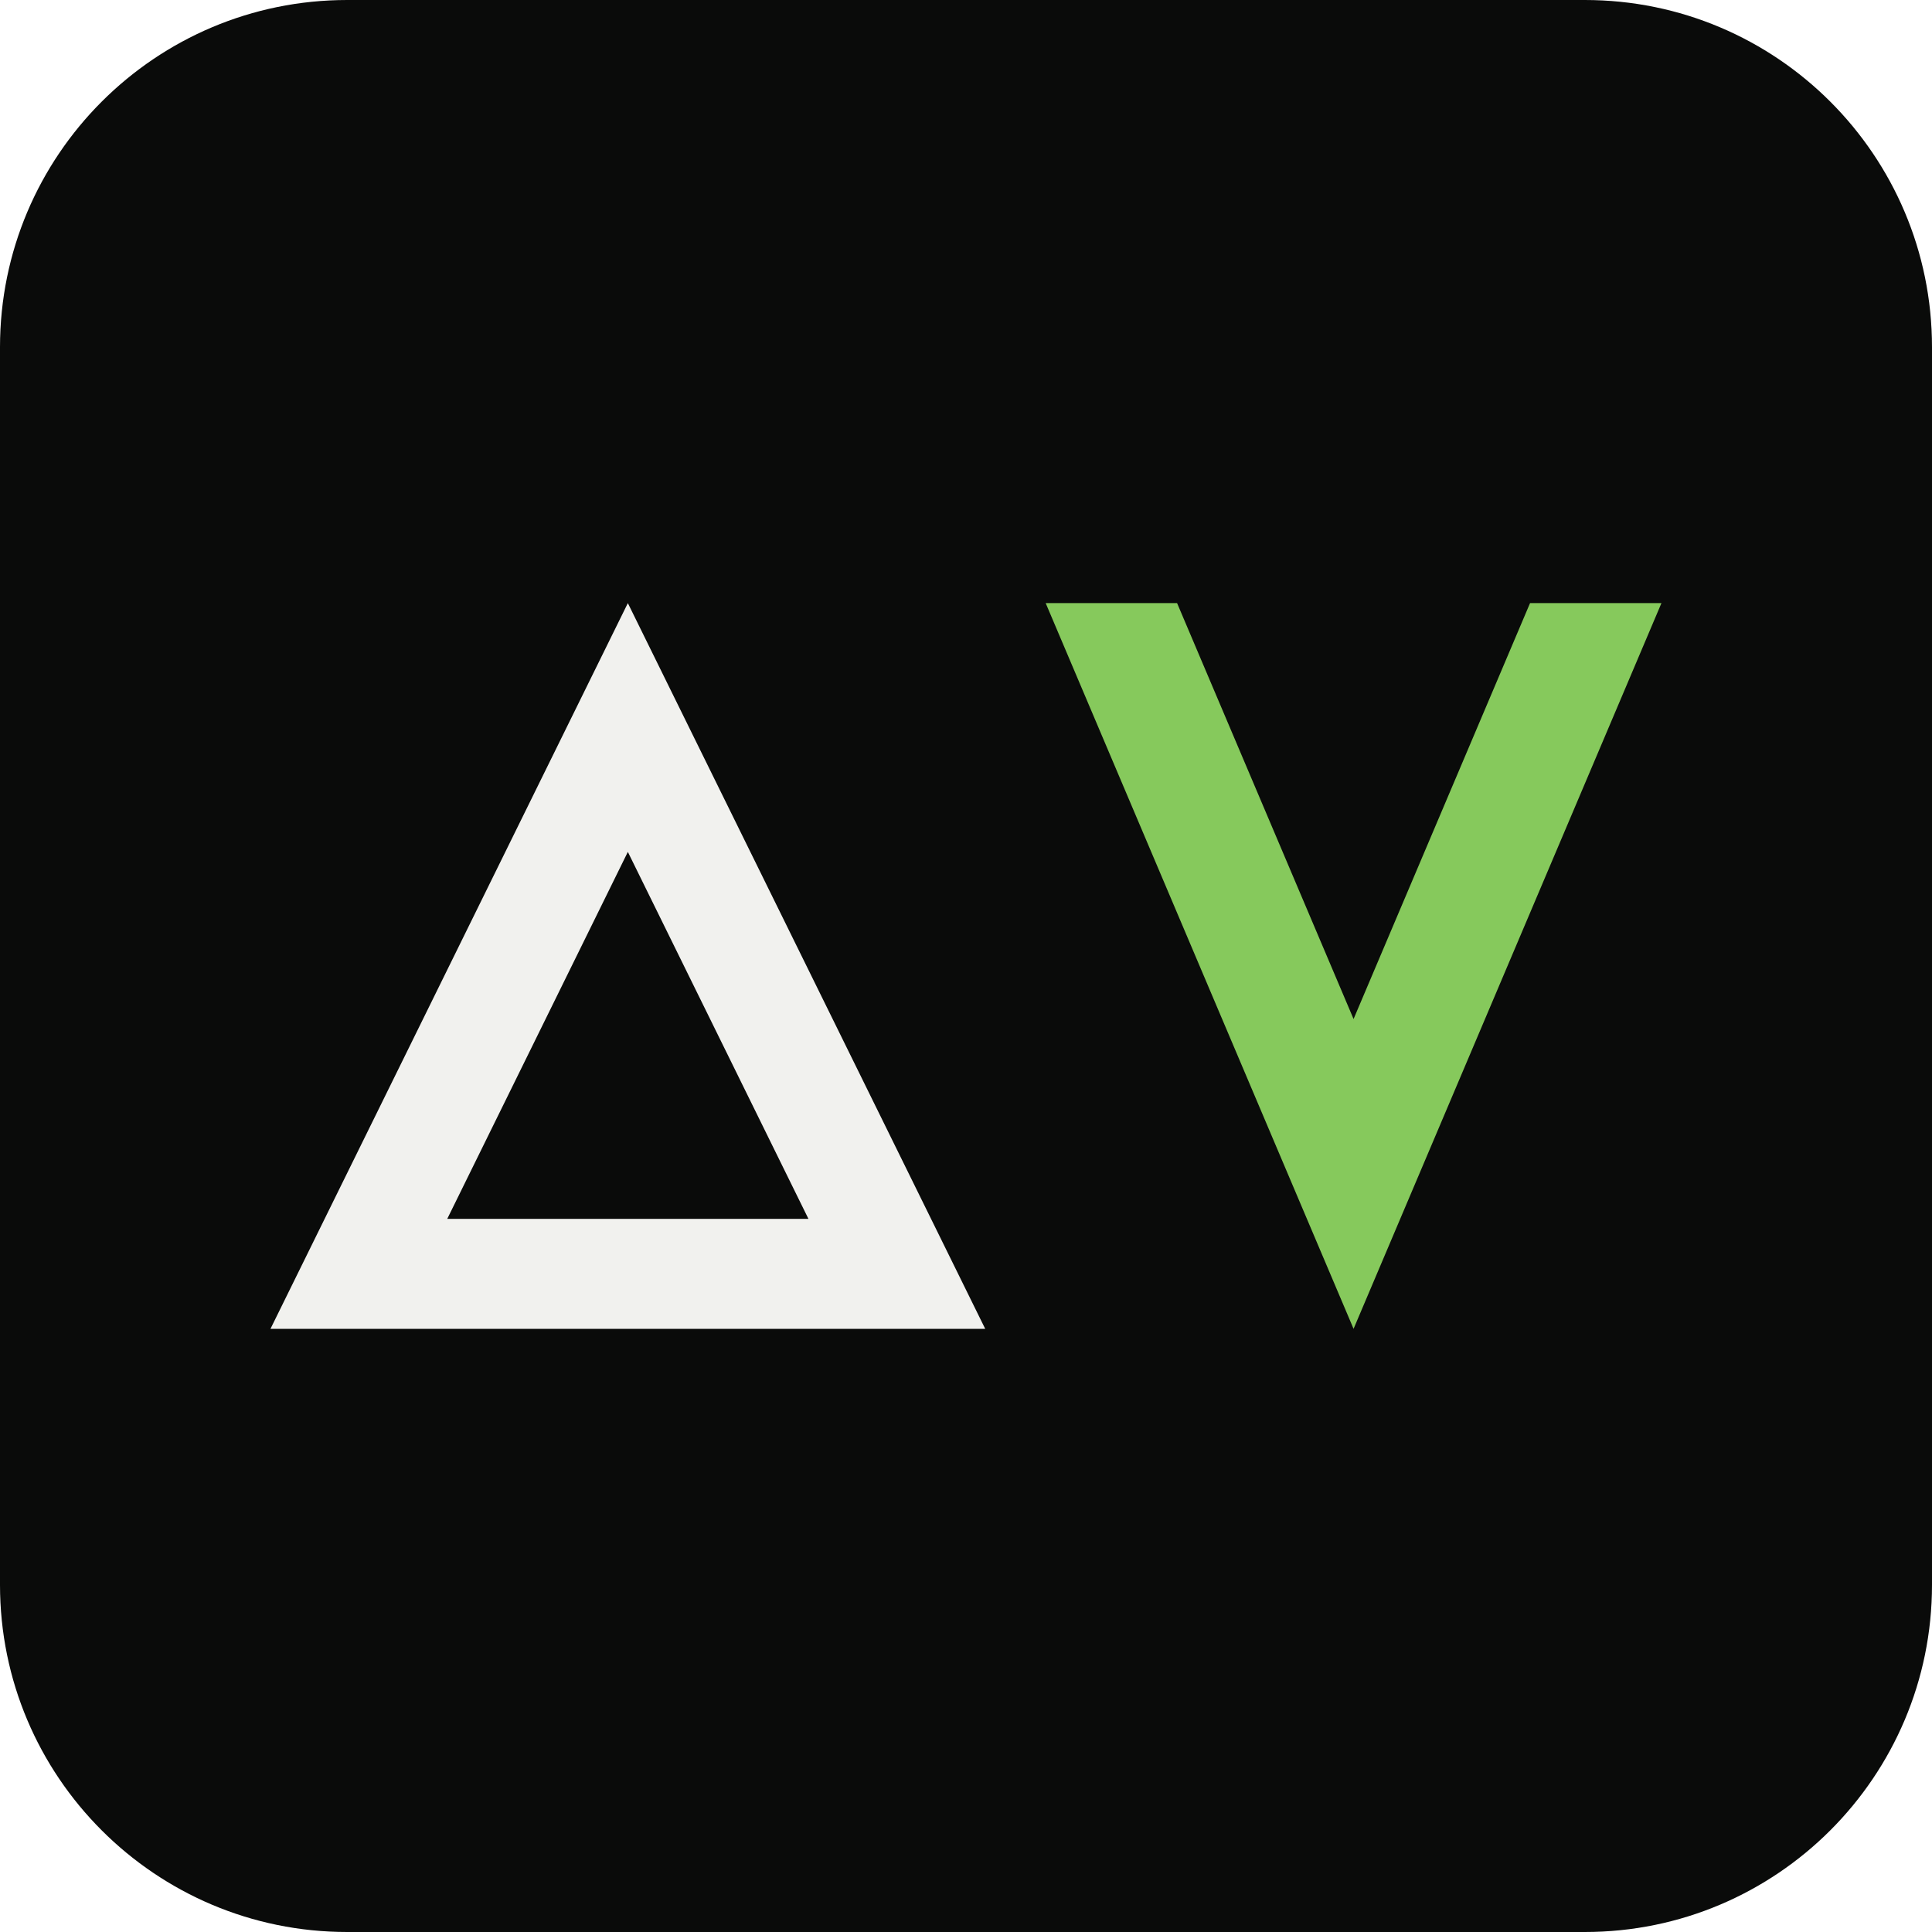
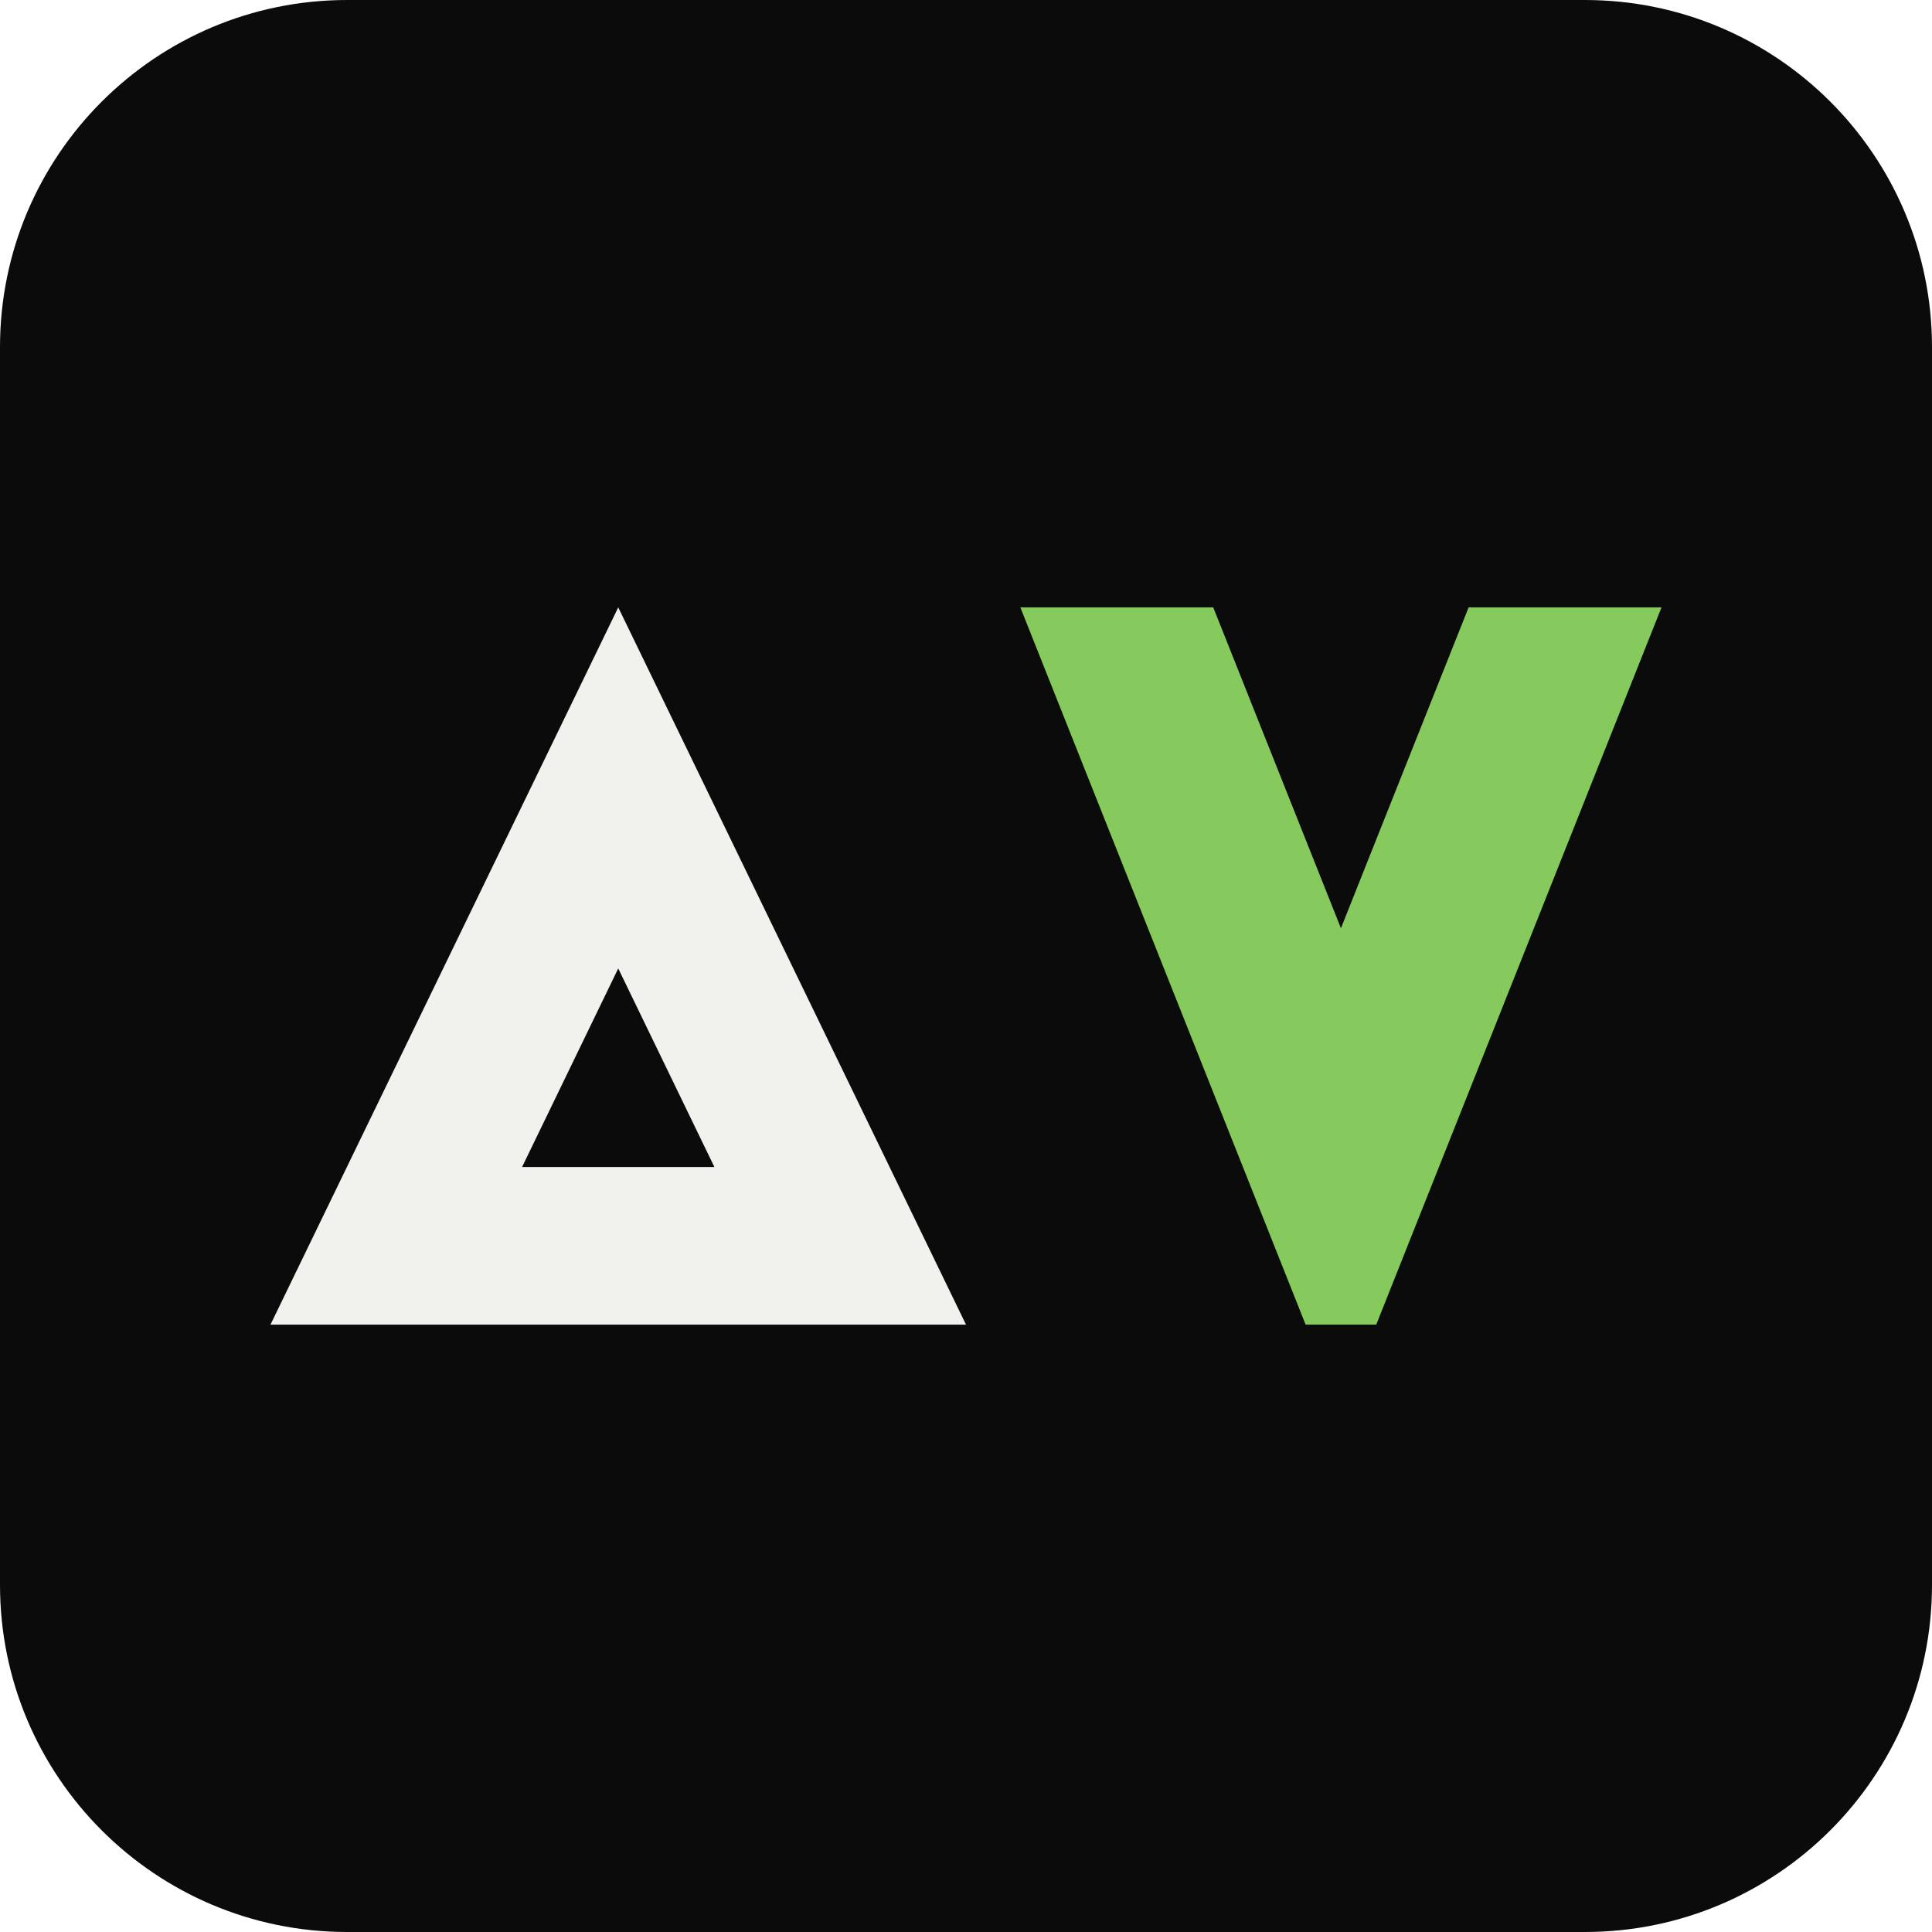
<svg xmlns="http://www.w3.org/2000/svg" viewBox="0 0 512 512">
  <rect width="512" height="512" rx="92" fill="#0a0b0a" />
-   <g transform="translate(71.68 159.83) scale(0.7285)">
-     <path fill-rule="evenodd" fill="#f1f1ee" d="M130 0 0 264h260Zm0 90.5L64.3 224h131.4Z" />
-     <path fill="#86c95c" d="M282 0h47.8L394 151.3 458.2 0H506L394 264Z" />
+   <g transform="translate(71.68 160.96) scale(0.72)">
+     <path fill-rule="evenodd" fill="#f1f1ee" d="M128 0 0 264h256Zm0 132.9-35.4 73.1h70.8Z" />
+     <path fill="#86c95c" d="M276 0h71l47 118.1L441 0h71L407 264h-26Z" />
  </g>
</svg>
